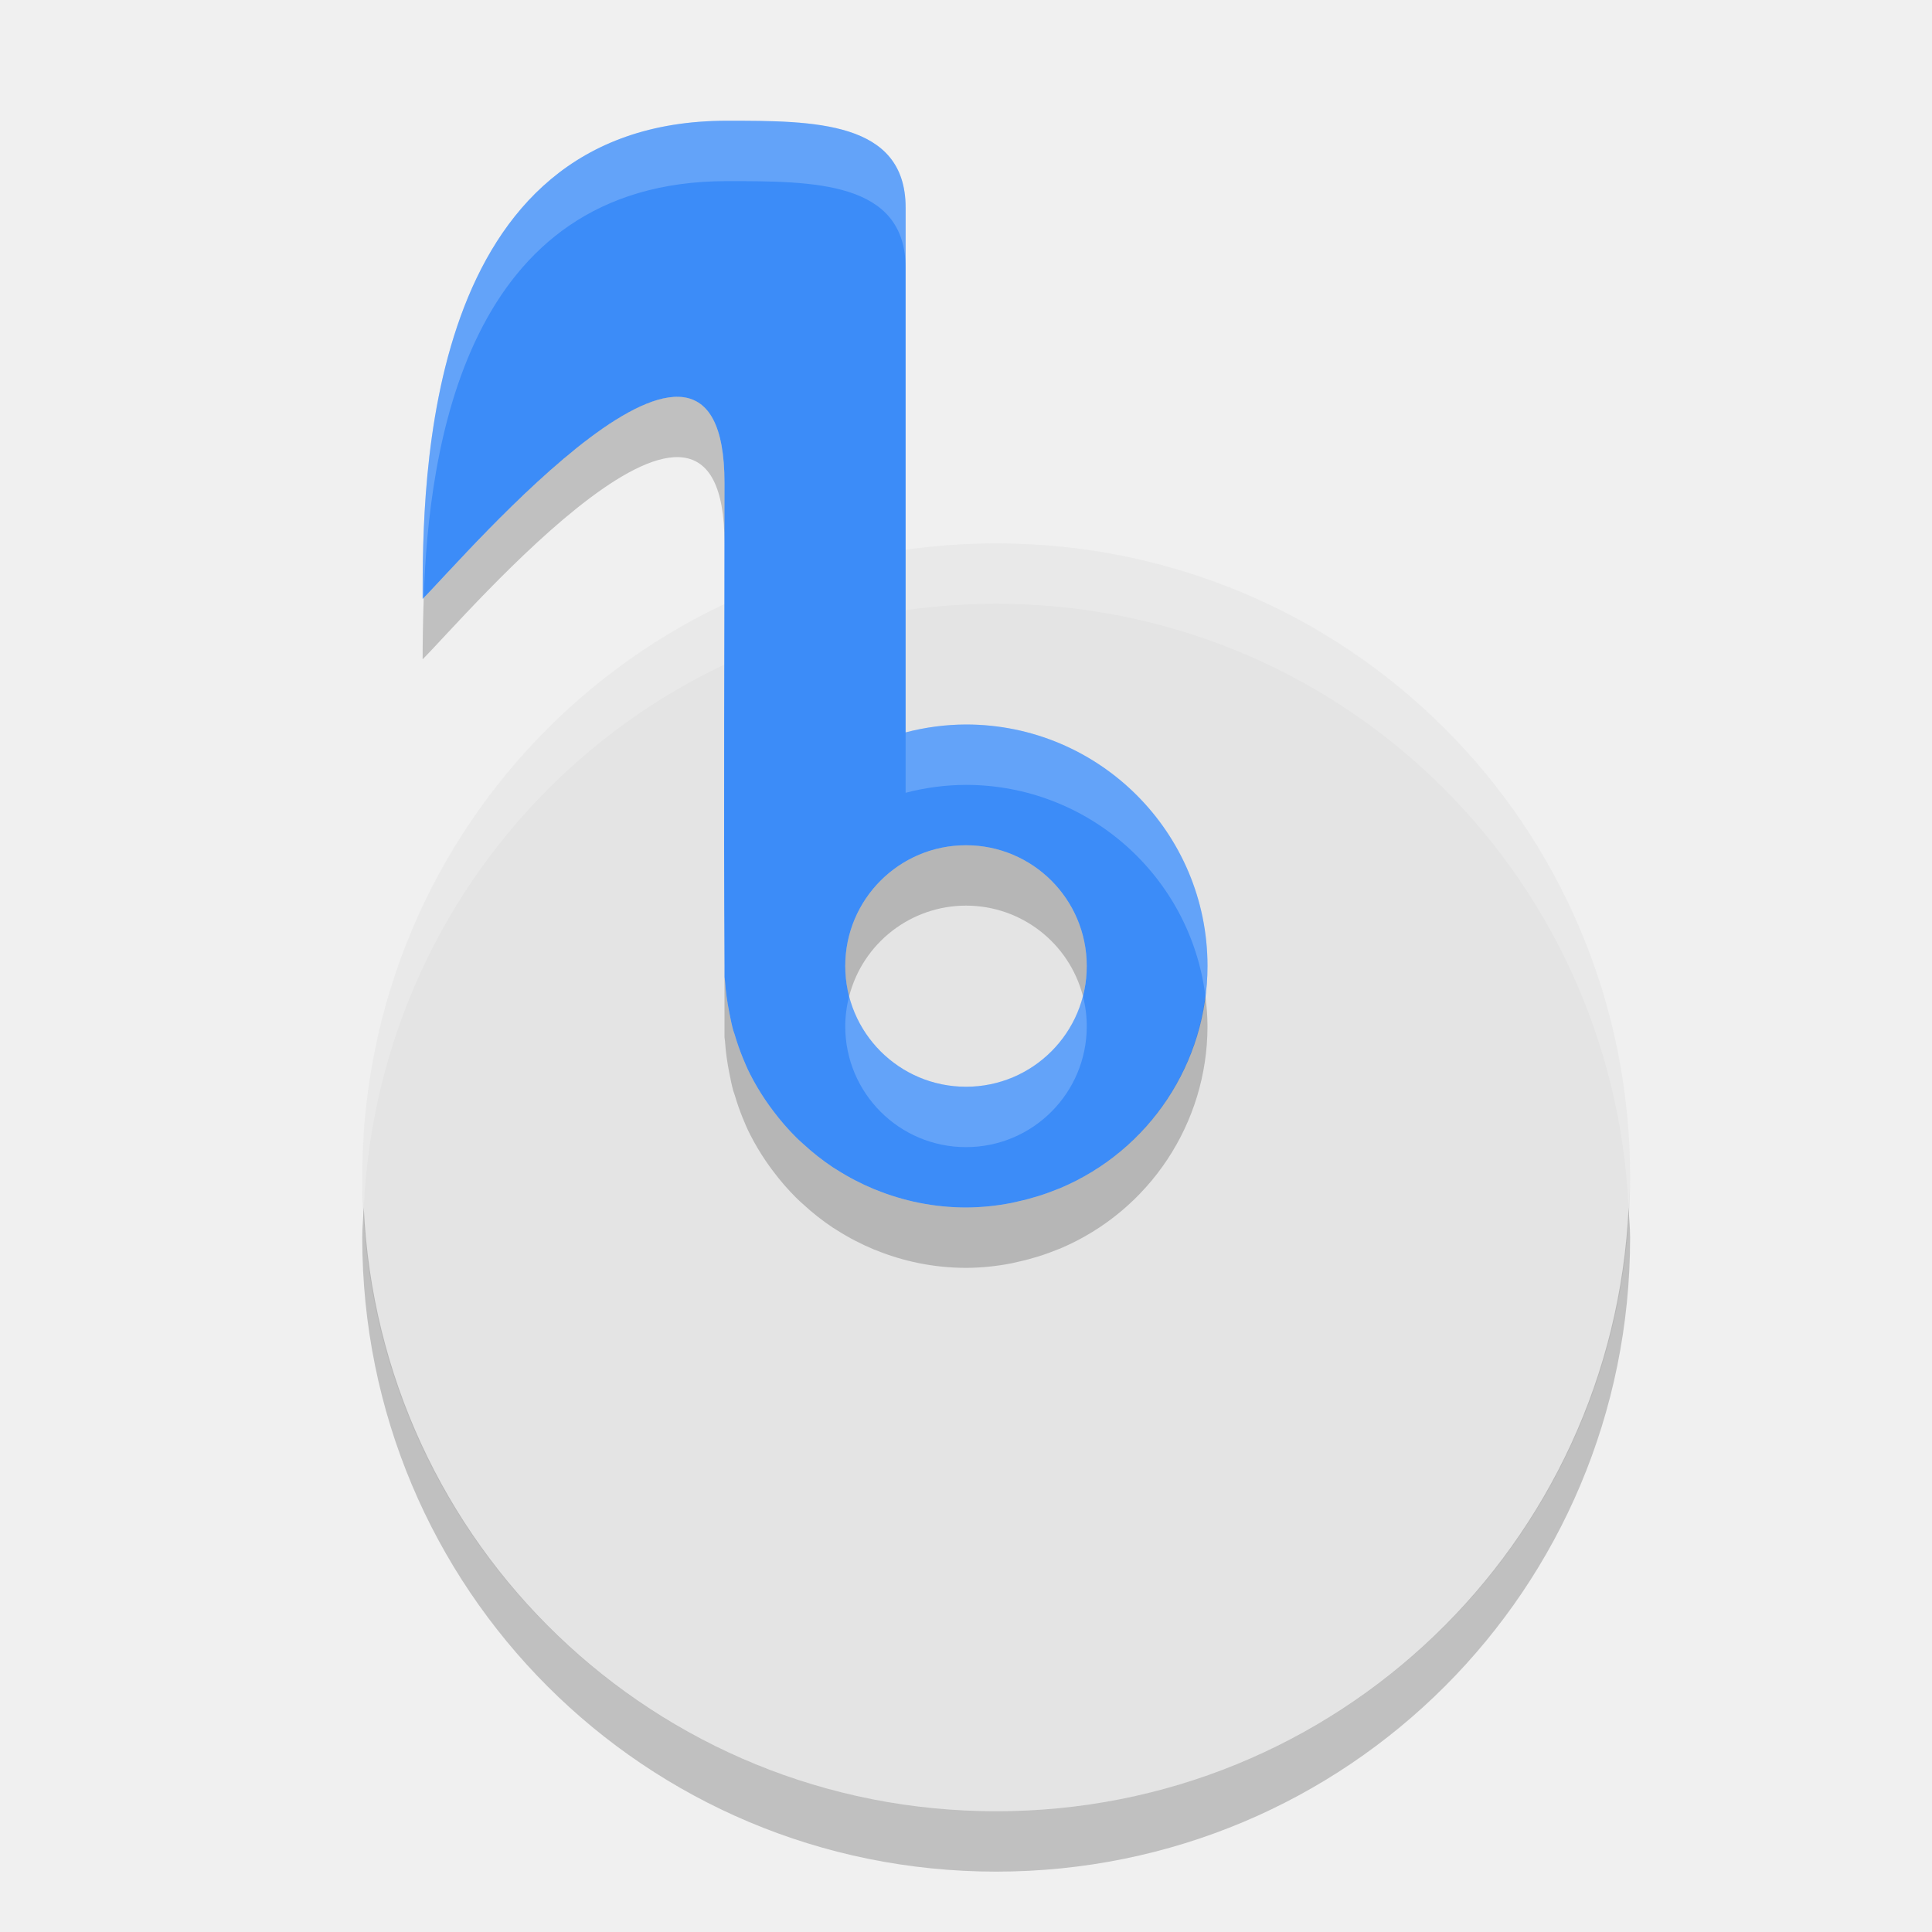
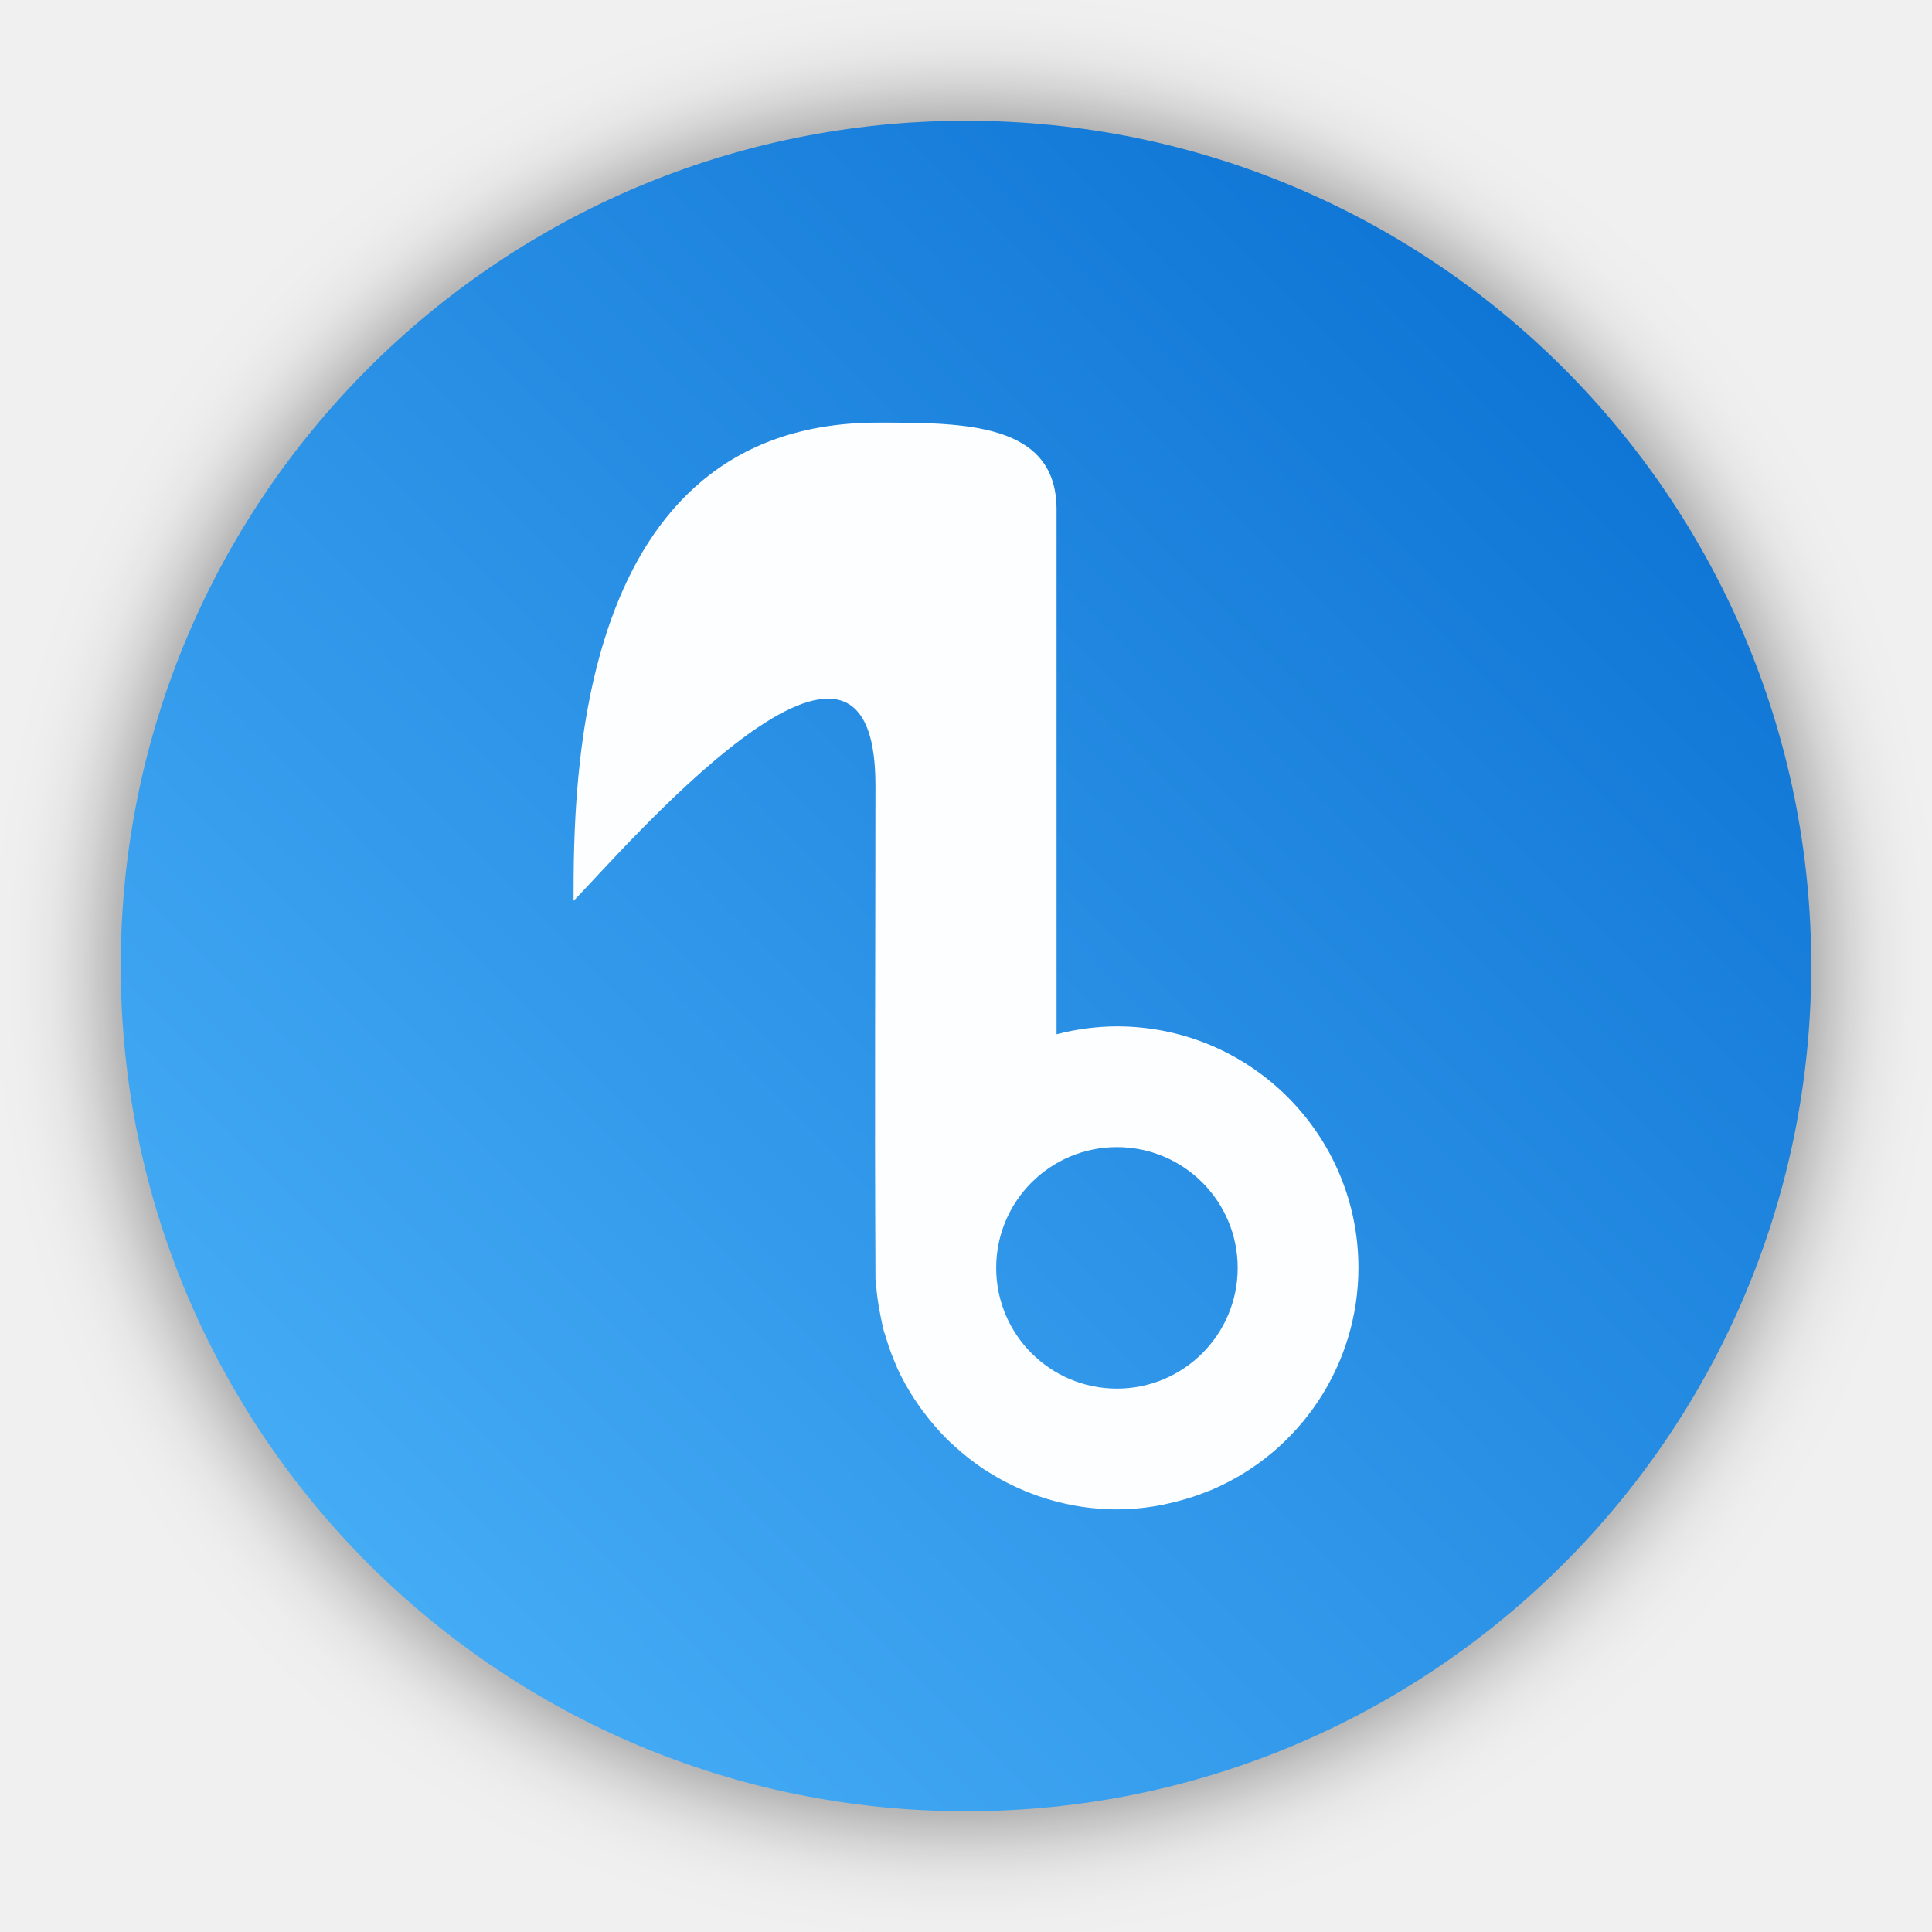
- <svg xmlns="http://www.w3.org/2000/svg" width="32" height="32" version="1">
-   <path fill="#e4e4e4" d="m16.5 9c-5.817 0-10.5 4.683-10.5 10.5s4.683 10.5 10.5 10.5 10.5-4.683 10.5-10.5-4.683-10.5-10.5-10.5z" />
-   <path fill="#fff" opacity=".2" d="m16.5 9c-5.817 0-10.5 4.683-10.5 10.5 0 0.169 0.018 0.333 0.025 0.5 0.261-5.581 4.827-10 10.475-10 5.648 0 10.213 4.419 10.475 10 0.007-0.167 0.025-0.331 0.025-0.5 0-5.817-4.683-10.5-10.5-10.5z" />
-   <path fill="#3c8cf8" d="m12.039 2c-5.04 0-5.039 6-5.039 7.92 0.72-0.72 5-5.76 5-1.92 0 2.663-0.015 5.347 0 8v0.182c0.001 0.021 0.007 0.041 0.008 0.062a4 4 0 0 0 0.074 0.539c0.019 0.097 0.038 0.193 0.064 0.287 0.006 0.022 0.016 0.042 0.022 0.063a4 4 0 0 0 0.133 0.383c0.038 0.093 0.077 0.185 0.123 0.275a4 4 0 0 0 0.258 0.436c0.041 0.061 0.084 0.12 0.129 0.179a4 4 0 0 0 0.377 0.434c0.035 0.035 0.072 0.068 0.109 0.101a4 4 0 0 0 0.498 0.393c0.022 0.014 0.044 0.027 0.066 0.041a4 4 0 0 0 0.619 0.322c0.008 0.003 0.015 0.005 0.022 0.008a4 4 0 0 0 0.719 0.217 4 4 0 0 0 0.779 0.078 4 4 0 0 0 0.756 -0.076c0.036-0.007 0.07-0.016 0.105-0.024a4 4 0 0 0 0.664 -0.207c0.013-0.005 0.027-0.01 0.039-0.015a4 4 0 0 0 2.436 -3.678 4 4 0 0 0 -4 -4 4 4 0 0 0 -1 0.131v-8.691c0-1.44-1.521-1.44-2.961-1.44zm3.961 12a2 2 0 0 1 2 2 2 2 0 0 1 -2 2 2 2 0 0 1 -2 -2 2 2 0 0 1 2 -2z" />
-   <path opacity=".2" d="m6.025 20c-0.008 0.167-0.025 0.331-0.025 0.5 0 5.817 4.683 10.5 10.5 10.5s10.5-4.683 10.5-10.5c0-0.169-0.018-0.333-0.025-0.5-0.262 5.581-4.827 10-10.475 10s-10.213-4.419-10.475-10z" />
-   <path opacity=".2" d="m11.32 6.578c-1.231-0.168-3.744 2.762-4.302 3.324-0.013 0.396-0.018 0.752-0.018 1.018 0.72-0.72 5-5.761 5-1.92v-1c0-0.96-0.267-1.366-0.68-1.422zm4.68 7.422a2 2 0 0 0 -2 2 2 2 0 0 0 0.064 0.504 2 2 0 0 1 1.936 -1.504 2 2 0 0 1 1.936 1.496 2 2 0 0 0 0.064 -0.496 2 2 0 0 0 -2 -2zm-4 2.182c0.001 0.272-0.002 0.547 0 0.818v0.182c0.001 0.021 0.007 0.041 0.008 0.062a4 4 0 0 0 0.074 0.539c0.019 0.097 0.038 0.193 0.064 0.287 0.006 0.022 0.016 0.042 0.022 0.063a4 4 0 0 0 0.133 0.383c0.038 0.093 0.077 0.185 0.123 0.275a4 4 0 0 0 0.258 0.436c0.041 0.061 0.084 0.12 0.129 0.179a4 4 0 0 0 0.377 0.434c0.035 0.035 0.072 0.068 0.109 0.101a4 4 0 0 0 0.498 0.393c0.022 0.014 0.044 0.027 0.066 0.041a4 4 0 0 0 0.619 0.322c0.008 0.003 0.015 0.005 0.022 0.008a4 4 0 0 0 0.719 0.217 4 4 0 0 0 0.779 0.078 4 4 0 0 0 0.756 -0.076c0.036-0.007 0.07-0.016 0.105-0.024a4 4 0 0 0 0.664 -0.207c0.013-0.005 0.027-0.01 0.039-0.015a4 4 0 0 0 2.436 -3.678 4 4 0 0 0 -0.035 -0.506 4 4 0 0 1 -2.401 3.184c-0.012 0.005-0.026 0.01-0.039 0.015a4 4 0 0 1 -0.664 0.207c-0.035 0.008-0.069 0.017-0.105 0.024a4 4 0 0 1 -0.756 0.076 4 4 0 0 1 -0.779 -0.078 4 4 0 0 1 -0.719 -0.217c-0.007-0.003-0.014-0.005-0.022-0.008a4 4 0 0 1 -0.619 -0.322c-0.022-0.014-0.044-0.027-0.066-0.041a4 4 0 0 1 -0.498 -0.393c-0.037-0.033-0.074-0.066-0.109-0.101a4 4 0 0 1 -0.377 -0.434c-0.045-0.059-0.088-0.118-0.129-0.179a4 4 0 0 1 -0.258 -0.436c-0.046-0.09-0.085-0.182-0.123-0.275a4 4 0 0 1 -0.133 -0.383c-0.006-0.021-0.016-0.041-0.022-0.063-0.026-0.094-0.045-0.19-0.064-0.287a4 4 0 0 1 -0.074 -0.539c-0.001-0.021-0.007-0.041-0.008-0.062z" />
-   <path fill="#fff" opacity=".2" d="m12.039 2c-5.04 0-5.039 6-5.039 7.92l0.018-0.018c0.083-2.461 0.68-6.902 5.021-6.902 1.44 0 2.961-0.001 2.961 1.44v-1c0-1.44-1.521-1.44-2.961-1.44zm3.961 10a4 4 0 0 0 -1 0.131v1a4 4 0 0 1 1 -0.131 4 4 0 0 1 3.965 3.494 4 4 0 0 0 0.035 -0.494 4 4 0 0 0 -4 -4zm1.936 4.496a2 2 0 0 1 -1.936 1.504 2 2 0 0 1 -1.936 -1.496 2 2 0 0 0 -0.064 0.496 2 2 0 0 0 2 2 2 2 0 0 0 2 -2 2 2 0 0 0 -0.064 -0.504z" />
+ <svg xmlns="http://www.w3.org/2000/svg" xmlns:xlink="http://www.w3.org/1999/xlink" id="svg22" version="1" height="32" width="32">
+   <defs id="defs26">
+     <linearGradient id="linearGradient867">
+       <stop id="stop863" offset="0" style="stop-color:#0066cc;stop-opacity:1" />
+       <stop id="stop865" offset="1" style="stop-color:#54bbff;stop-opacity:1" />
+     </linearGradient>
+     <linearGradient gradientTransform="matrix(0.5,0,0,0.5,32,32)" gradientUnits="userSpaceOnUse" y2="-63.832" x2="-0.165" y1="0.027" x1="-63.452" id="linearGradient2346" xlink:href="#linearGradient867" />
+     <filter style="color-interpolation-filters:sRGB" id="filter60864" x="-0.075" width="1.15" y="-0.075" height="1.15">
+       <feGaussianBlur stdDeviation="0.875" id="feGaussianBlur60866" />
+     </filter>
+   </defs>
+   <rect id="rect8-4" transform="matrix(0,1,1,0,0,0)" ry="14" rx="14" y="2" x="2" height="28" width="28" style="opacity:0.5;fill:#000000;fill-opacity:1;stroke-width:0.7;filter:url(#filter60864)" />
+   <rect id="rect8" transform="matrix(0,1,1,0,0,0)" ry="14" rx="14" y="2" x="2" height="28" width="28" style="fill:url(#linearGradient2346);fill-opacity:1.0;stroke-width:0.7" />
+   <path d="" cx="32" cy="32" r="24" id="path2348" style="opacity:0.2;fill:#ffffff;fill-opacity:1;stroke:none;stroke-width:1.029;stroke-miterlimit:4;stroke-dasharray:none;stroke-opacity:1" />
+   <path id="path6" d="M 14.539,7 C 9.499,7 9.5,13 9.5,14.92 c 0.72,-0.72 5,-5.76 5,-1.92 0,2.663 -0.015,5.347 0,8 v 0.182 c 10e-4,0.021 0.007,0.041 0.008,0.062 a 4,4 0 0 0 0.074,0.539 c 0.019,0.097 0.038,0.193 0.064,0.287 0.006,0.022 0.016,0.042 0.022,0.063 a 4,4 0 0 0 0.133,0.383 c 0.038,0.093 0.077,0.185 0.123,0.275 a 4,4 0 0 0 0.258,0.436 c 0.041,0.061 0.084,0.12 0.129,0.179 a 4,4 0 0 0 0.377,0.434 c 0.035,0.035 0.072,0.068 0.109,0.101 a 4,4 0 0 0 0.498,0.393 c 0.022,0.014 0.044,0.027 0.066,0.041 a 4,4 0 0 0 0.619,0.322 c 0.008,0.003 0.015,0.005 0.022,0.008 A 4,4 0 0 0 17.721,24.922 4,4 0 0 0 18.5,25 4,4 0 0 0 19.256,24.924 c 0.036,-0.007 0.07,-0.016 0.105,-0.024 a 4,4 0 0 0 0.664,-0.207 c 0.013,-0.005 0.027,-0.01 0.039,-0.015 A 4,4 0 0 0 22.5,21 a 4,4 0 0 0 -4,-4 4,4 0 0 0 -1,0.131 V 8.44 C 17.5,7 15.979,7 14.539,7 Z M 18.5,19 a 2,2 0 0 1 2,2 2,2 0 0 1 -2,2 2,2 0 0 1 -2,-2 2,2 0 0 1 2,-2 z" fill="#3c8cf8" style="fill:#fdfeff;fill-opacity:1" />
</svg>
